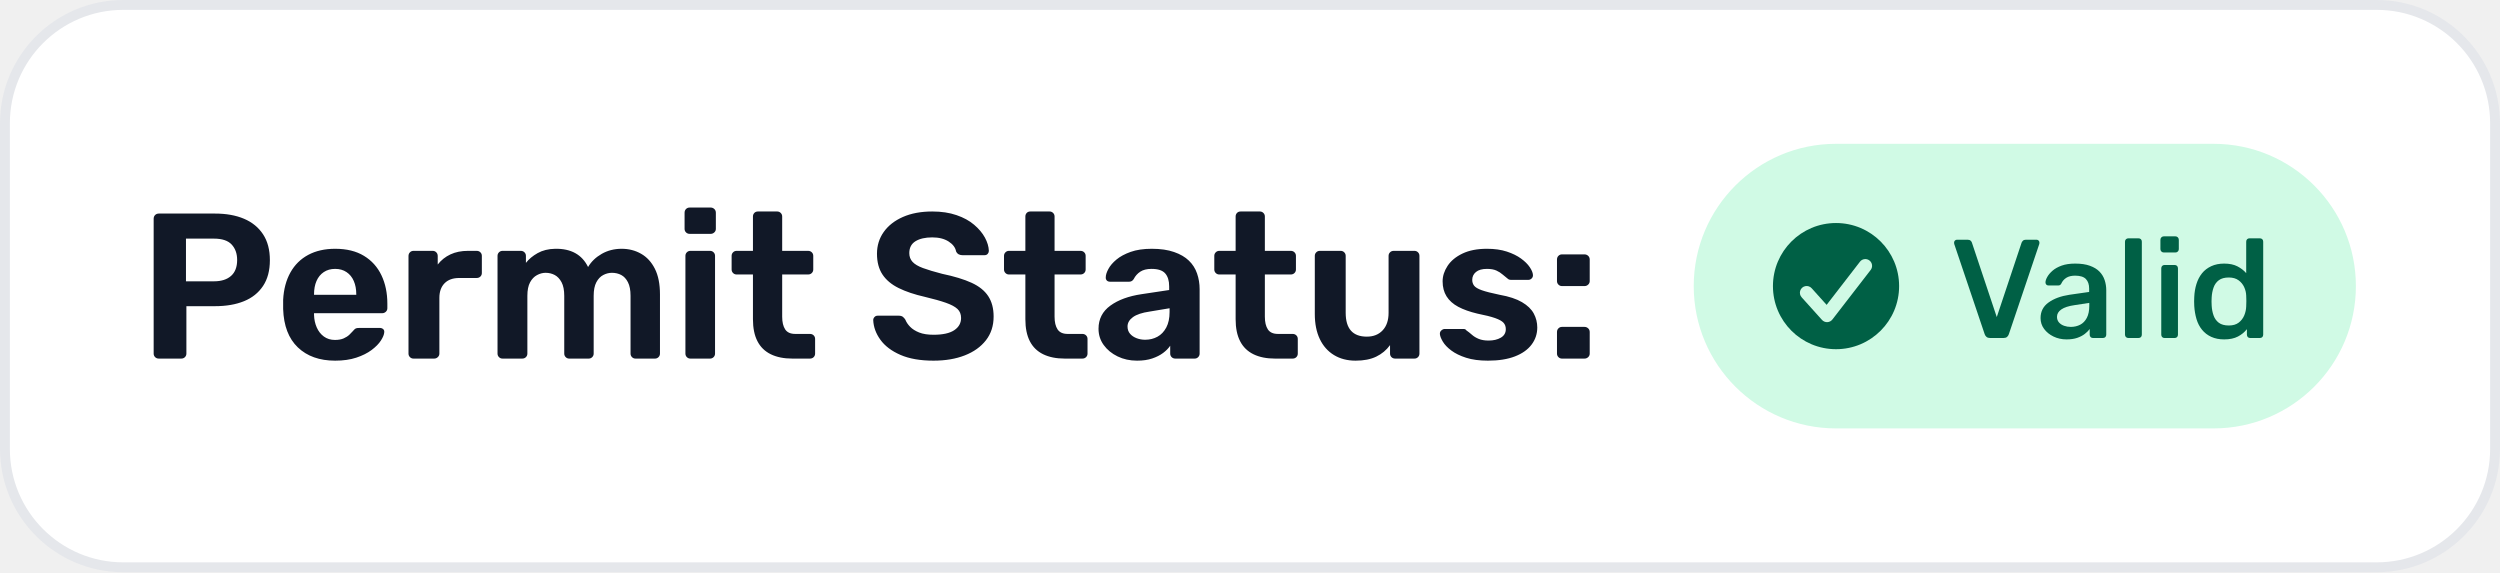
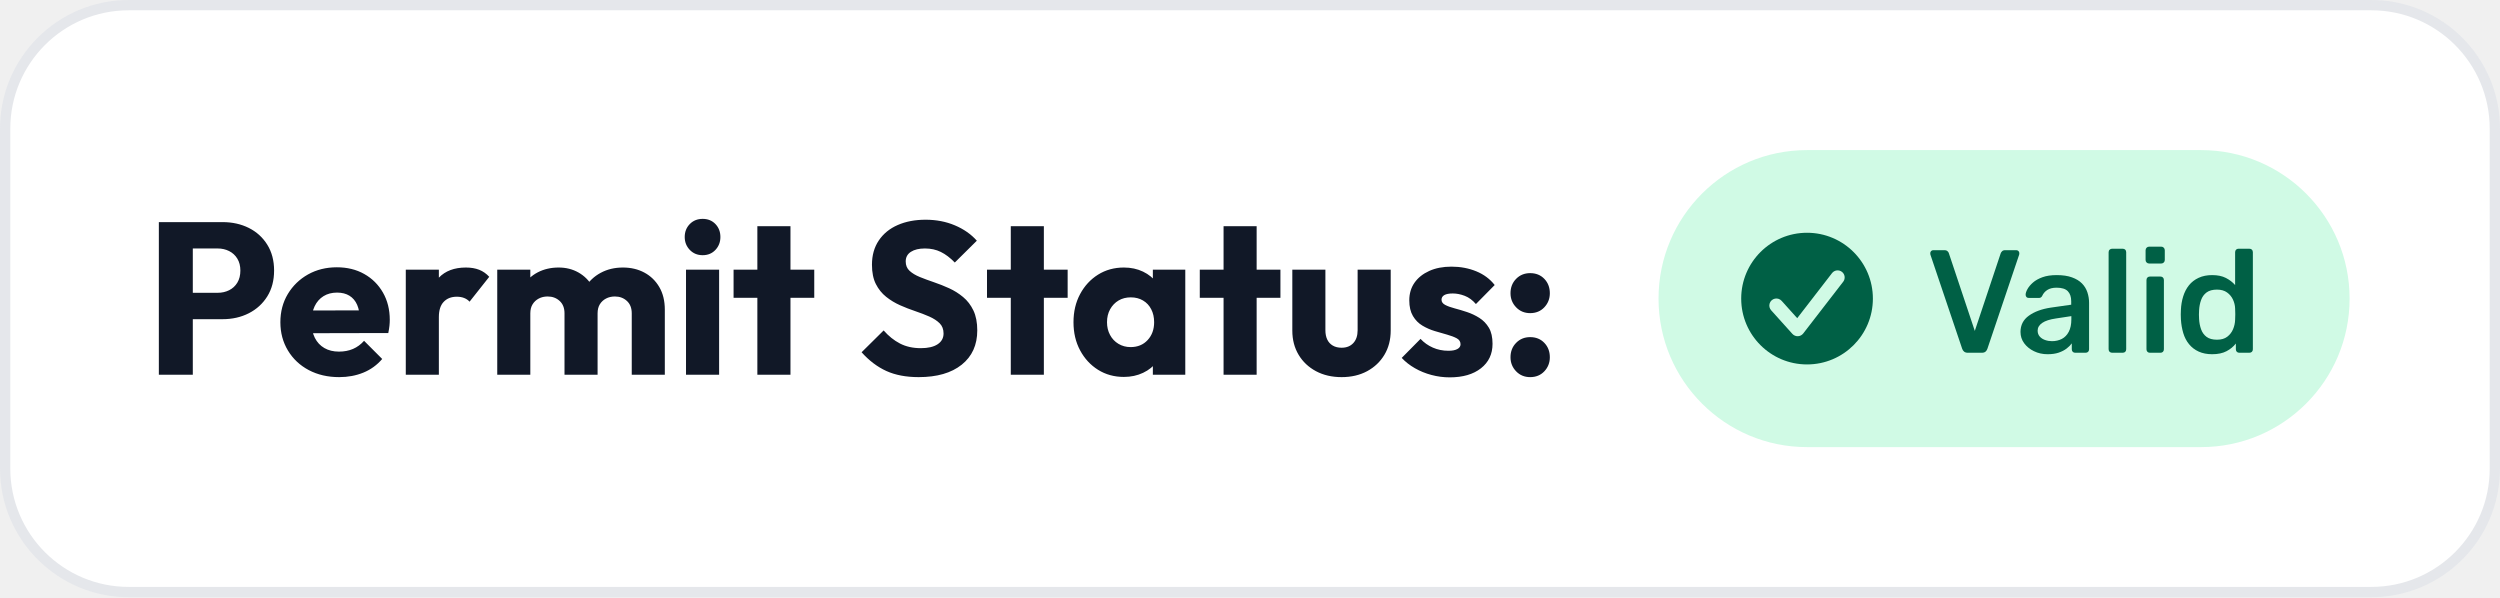
- <svg xmlns="http://www.w3.org/2000/svg" width="253.4" height="58" viewBox="0 0 253.4 58" role="img" aria-label="Permit Status: Valid">
+ <svg xmlns="http://www.w3.org/2000/svg" width="242.8" height="58" viewBox="0 0 242.8 58" role="img" aria-label="Permit Status: Valid">
  <style>
    .tile  { fill: #FFFFFF; stroke: rgb(229,231,235); }
    .label { fill: #111827; }
    .pill  { fill: rgb(208,250,229); stroke: transparent; }
    .ink   { fill: rgb(0,96,69); }
    @media (prefers-color-scheme: dark) {
      .tile  { fill: #1E293B; stroke: rgb(71,85,105); }
      .label { fill: #FFFFFF; }
      .pill  { fill: rgb(0,96,69); stroke: rgb(0,188,125); }
      .ink   { fill: rgb(208,250,229); }
    }
  </style>
-   <rect class="tile" x="0.5" y="0.5" width="252.4" height="57" rx="12" ry="12" stroke-width="1" />
-   <g transform="translate(14,6.45) scale(0.283784)">
+   <rect class="tile" x="0.5" y="0.5" width="241.8" height="57" rx="12" ry="12" stroke-width="1" />
+   <g transform="translate(14,6.5) scale(0.283784)">
    <g class="label" transform="translate(0 105.35)">
-       <path d="M7.40 0.00Q6.59 0.00 6.07 -0.52Q5.55 -1.04 5.55 -1.78L5.55 -49.95Q5.55 -50.76 6.07 -51.28Q6.59 -51.80 7.40 -51.80L27.45 -51.80Q33.45 -51.80 37.81 -49.95Q42.18 -48.10 44.62 -44.40Q47.06 -40.70 47.06 -35.15Q47.06 -29.60 44.62 -25.94Q42.18 -22.27 37.81 -20.50Q33.45 -18.72 27.45 -18.72L17.24 -18.72L17.24 -1.78Q17.24 -1.04 16.72 -0.52Q16.21 0.00 15.39 0.00ZM17.09 -27.60L27.08 -27.60Q31.01 -27.60 33.19 -29.53Q35.37 -31.45 35.37 -35.22Q35.37 -38.63 33.41 -40.74Q31.45 -42.85 27.08 -42.85L17.09 -42.85ZM70.37 0.74Q62.01 0.74 57.05 -4.00Q52.10 -8.73 51.80 -17.69Q51.80 -18.28 51.80 -19.31Q51.80 -20.35 51.80 -21.02Q52.10 -26.64 54.39 -30.75Q56.68 -34.85 60.75 -37.04Q64.82 -39.22 70.37 -39.22Q76.52 -39.22 80.66 -36.70Q84.80 -34.19 86.91 -29.75Q89.02 -25.31 89.02 -19.61L89.02 -17.98Q89.02 -17.24 88.47 -16.72Q87.91 -16.21 87.17 -16.21L62.83 -16.21Q62.83 -16.13 62.83 -15.95Q62.83 -15.76 62.83 -15.61Q62.90 -13.17 63.79 -11.14Q64.68 -9.10 66.34 -7.88Q68.01 -6.66 70.30 -6.66Q72.15 -6.66 73.41 -7.21Q74.67 -7.77 75.48 -8.55Q76.29 -9.32 76.66 -9.77Q77.33 -10.58 77.74 -10.77Q78.14 -10.95 79.03 -10.95L86.36 -10.95Q87.02 -10.95 87.51 -10.54Q87.99 -10.14 87.91 -9.40Q87.84 -8.21 86.73 -6.47Q85.62 -4.74 83.40 -3.07Q81.18 -1.41 77.92 -0.33Q74.67 0.74 70.37 0.74ZM62.83 -22.79L77.92 -22.79L77.92 -22.94Q77.92 -25.68 77.03 -27.71Q76.15 -29.75 74.44 -30.89Q72.74 -32.04 70.37 -32.04Q68.01 -32.04 66.30 -30.89Q64.60 -29.75 63.71 -27.71Q62.83 -25.68 62.83 -22.94ZM98.35 0.00Q97.61 0.00 97.09 -0.52Q96.57 -1.04 96.57 -1.78L96.57 -36.63Q96.57 -37.44 97.09 -37.96Q97.61 -38.48 98.35 -38.48L105.23 -38.48Q105.97 -38.48 106.49 -37.96Q107.01 -37.44 107.01 -36.63L107.01 -33.60Q108.86 -35.96 111.56 -37.22Q114.26 -38.48 117.81 -38.48L120.92 -38.48Q121.73 -38.48 122.25 -37.96Q122.77 -37.44 122.77 -36.70L122.77 -30.56Q122.77 -29.82 122.25 -29.30Q121.73 -28.79 120.92 -28.79L114.70 -28.79Q111.30 -28.79 109.45 -26.90Q107.60 -25.01 107.60 -21.68L107.60 -1.78Q107.60 -1.04 107.04 -0.52Q106.49 0.00 105.75 0.00ZM130.15 0.00Q129.41 0.00 128.89 -0.52Q128.37 -1.04 128.37 -1.78L128.37 -36.70Q128.37 -37.44 128.89 -37.96Q129.41 -38.48 130.15 -38.48L136.66 -38.48Q137.47 -38.48 137.99 -37.96Q138.51 -37.44 138.51 -36.70L138.51 -34.19Q140.06 -36.19 142.69 -37.67Q145.32 -39.15 148.94 -39.22Q157.45 -39.37 160.71 -32.71Q162.41 -35.59 165.59 -37.41Q168.77 -39.22 172.70 -39.22Q176.54 -39.22 179.65 -37.44Q182.76 -35.67 184.57 -32.08Q186.39 -28.49 186.39 -22.94L186.39 -1.78Q186.39 -1.04 185.87 -0.52Q185.35 0.00 184.61 0.00L177.65 0.00Q176.91 0.00 176.40 -0.52Q175.88 -1.04 175.88 -1.78L175.88 -22.42Q175.88 -25.46 174.95 -27.27Q174.03 -29.08 172.55 -29.86Q171.07 -30.64 169.22 -30.64Q167.66 -30.64 166.15 -29.86Q164.63 -29.08 163.67 -27.27Q162.71 -25.46 162.71 -22.42L162.71 -1.78Q162.71 -1.04 162.19 -0.52Q161.67 0.00 160.93 0.00L153.97 0.00Q153.23 0.00 152.72 -0.52Q152.20 -1.04 152.20 -1.78L152.20 -22.42Q152.20 -25.46 151.24 -27.27Q150.27 -29.08 148.79 -29.86Q147.31 -30.64 145.54 -30.64Q143.98 -30.64 142.47 -29.82Q140.95 -29.01 139.99 -27.23Q139.03 -25.46 139.03 -22.42L139.03 -1.78Q139.03 -1.04 138.51 -0.52Q137.99 0.00 137.18 0.00ZM197.25 0.00Q196.51 0.00 195.99 -0.52Q195.48 -1.04 195.48 -1.78L195.48 -36.70Q195.48 -37.44 195.99 -37.96Q196.51 -38.48 197.25 -38.48L204.28 -38.48Q205.02 -38.48 205.54 -37.96Q206.06 -37.44 206.06 -36.70L206.06 -1.78Q206.06 -1.04 205.54 -0.52Q205.02 0.00 204.28 0.00ZM197.03 -44.55Q196.22 -44.55 195.70 -45.07Q195.18 -45.58 195.18 -46.32L195.18 -52.10Q195.18 -52.91 195.70 -53.43Q196.22 -53.95 197.03 -53.95L204.50 -53.95Q205.24 -53.95 205.80 -53.43Q206.35 -52.91 206.35 -52.10L206.35 -46.32Q206.35 -45.58 205.80 -45.07Q205.24 -44.55 204.50 -44.55ZM233.66 0.00Q229.15 0.00 225.97 -1.55Q222.79 -3.11 221.20 -6.22Q219.60 -9.32 219.60 -14.06L219.60 -30.04L213.76 -30.04Q213.02 -30.04 212.50 -30.56Q211.98 -31.08 211.98 -31.82L211.98 -36.70Q211.98 -37.44 212.50 -37.96Q213.02 -38.48 213.76 -38.48L219.60 -38.48L219.60 -50.76Q219.60 -51.50 220.09 -52.02Q220.57 -52.54 221.38 -52.54L228.26 -52.54Q229.00 -52.54 229.52 -52.02Q230.04 -51.50 230.04 -50.76L230.04 -38.48L239.29 -38.48Q240.10 -38.48 240.62 -37.96Q241.14 -37.44 241.14 -36.70L241.14 -31.82Q241.14 -31.08 240.62 -30.56Q240.10 -30.04 239.29 -30.04L230.04 -30.04L230.04 -14.95Q230.04 -12.06 231.11 -10.43Q232.18 -8.81 234.70 -8.81L239.95 -8.81Q240.77 -8.81 241.29 -8.29Q241.80 -7.77 241.80 -7.03L241.80 -1.78Q241.80 -1.04 241.29 -0.52Q240.77 0.00 239.95 0.00ZM284.10 0.74Q276.99 0.74 272.26 -1.33Q267.52 -3.40 265.12 -6.73Q262.71 -10.06 262.56 -13.76Q262.56 -14.36 263.01 -14.84Q263.45 -15.32 264.12 -15.32L271.67 -15.32Q272.63 -15.32 273.15 -14.91Q273.66 -14.50 274.03 -13.91Q274.55 -12.58 275.74 -11.36Q276.92 -10.14 278.96 -9.32Q280.99 -8.51 284.10 -8.51Q289.06 -8.51 291.50 -10.14Q293.94 -11.77 293.94 -14.50Q293.94 -16.50 292.65 -17.72Q291.35 -18.94 288.50 -19.94Q285.65 -20.94 280.99 -22.05Q275.44 -23.31 271.63 -25.20Q267.82 -27.08 265.86 -30.04Q263.90 -33.00 263.90 -37.44Q263.90 -41.81 266.30 -45.21Q268.71 -48.62 273.15 -50.58Q277.59 -52.54 283.65 -52.54Q288.54 -52.54 292.31 -51.24Q296.09 -49.95 298.60 -47.80Q301.12 -45.66 302.45 -43.22Q303.78 -40.77 303.86 -38.48Q303.86 -37.89 303.45 -37.41Q303.04 -36.93 302.30 -36.93L294.46 -36.93Q293.72 -36.93 293.13 -37.22Q292.53 -37.52 292.16 -38.26Q291.79 -40.33 289.50 -41.81Q287.21 -43.29 283.65 -43.29Q279.88 -43.29 277.66 -41.92Q275.44 -40.55 275.44 -37.67Q275.44 -35.82 276.59 -34.56Q277.73 -33.30 280.32 -32.34Q282.91 -31.38 287.21 -30.27Q293.64 -28.93 297.68 -27.08Q301.71 -25.23 303.63 -22.31Q305.56 -19.39 305.56 -15.02Q305.56 -10.06 302.82 -6.55Q300.08 -3.03 295.27 -1.15Q290.46 0.74 284.10 0.74ZM330.96 0.00Q326.44 0.00 323.26 -1.55Q320.08 -3.11 318.49 -6.22Q316.90 -9.32 316.90 -14.06L316.90 -30.04L311.05 -30.04Q310.31 -30.04 309.79 -30.56Q309.27 -31.08 309.27 -31.82L309.27 -36.70Q309.27 -37.44 309.79 -37.96Q310.31 -38.48 311.05 -38.48L316.90 -38.48L316.90 -50.76Q316.90 -51.50 317.38 -52.02Q317.86 -52.54 318.67 -52.54L325.55 -52.54Q326.29 -52.54 326.81 -52.02Q327.33 -51.50 327.33 -50.76L327.33 -38.48L336.58 -38.48Q337.39 -38.48 337.91 -37.96Q338.43 -37.44 338.43 -36.70L338.43 -31.82Q338.43 -31.08 337.91 -30.56Q337.39 -30.04 336.58 -30.04L327.33 -30.04L327.33 -14.95Q327.33 -12.06 328.40 -10.43Q329.48 -8.81 331.99 -8.81L337.25 -8.81Q338.06 -8.81 338.58 -8.29Q339.10 -7.77 339.10 -7.03L339.10 -1.78Q339.10 -1.04 338.58 -0.52Q338.06 0.00 337.25 0.00ZM356.79 0.74Q352.95 0.74 349.84 -0.78Q346.73 -2.29 344.88 -4.85Q343.03 -7.40 343.03 -10.66Q343.03 -15.84 347.25 -18.91Q351.47 -21.98 358.42 -23.01L368.26 -24.49L368.26 -25.83Q368.26 -28.79 366.86 -30.41Q365.45 -32.04 361.97 -32.04Q359.46 -32.04 357.94 -31.04Q356.42 -30.04 355.61 -28.42Q355.02 -27.45 353.91 -27.45L347.25 -27.45Q346.36 -27.45 345.95 -27.93Q345.55 -28.42 345.62 -29.08Q345.62 -30.27 346.55 -32.00Q347.47 -33.74 349.43 -35.37Q351.39 -37.00 354.50 -38.11Q357.61 -39.22 362.05 -39.22Q366.71 -39.22 370.00 -38.07Q373.30 -36.93 375.29 -35.00Q377.29 -33.08 378.22 -30.41Q379.14 -27.75 379.14 -24.79L379.14 -1.78Q379.14 -1.04 378.62 -0.52Q378.11 0.00 377.37 0.00L370.48 0.00Q369.67 0.00 369.15 -0.52Q368.63 -1.04 368.63 -1.78L368.63 -4.59Q367.67 -3.18 366.08 -2.00Q364.49 -0.81 362.20 -0.04Q359.90 0.74 356.79 0.74ZM359.68 -6.73Q362.12 -6.73 364.08 -7.81Q366.04 -8.88 367.23 -11.10Q368.41 -13.32 368.41 -16.65L368.41 -17.98L361.31 -16.80Q357.24 -16.21 355.31 -14.80Q353.39 -13.39 353.39 -11.47Q353.39 -9.92 354.28 -8.88Q355.17 -7.84 356.61 -7.29Q358.05 -6.73 359.68 -6.73ZM406.06 0.00Q401.55 0.00 398.37 -1.55Q395.19 -3.11 393.60 -6.22Q392.00 -9.32 392.00 -14.06L392.00 -30.04L386.16 -30.04Q385.42 -30.04 384.90 -30.56Q384.38 -31.08 384.38 -31.82L384.38 -36.70Q384.38 -37.44 384.90 -37.96Q385.42 -38.48 386.16 -38.48L392.00 -38.48L392.00 -50.76Q392.00 -51.50 392.49 -52.02Q392.97 -52.54 393.78 -52.54L400.66 -52.54Q401.40 -52.54 401.92 -52.02Q402.44 -51.50 402.44 -50.76L402.44 -38.48L411.69 -38.48Q412.50 -38.48 413.02 -37.96Q413.54 -37.44 413.54 -36.70L413.54 -31.82Q413.54 -31.08 413.02 -30.56Q412.50 -30.04 411.69 -30.04L402.44 -30.04L402.44 -14.95Q402.44 -12.06 403.51 -10.43Q404.58 -8.81 407.10 -8.81L412.35 -8.81Q413.17 -8.81 413.69 -8.29Q414.20 -7.77 414.20 -7.03L414.20 -1.78Q414.20 -1.04 413.69 -0.52Q413.17 0.00 412.35 0.00ZM434.86 0.74Q430.42 0.74 427.13 -1.26Q423.84 -3.26 422.06 -6.99Q420.28 -10.73 420.28 -15.91L420.28 -36.70Q420.28 -37.44 420.80 -37.96Q421.32 -38.48 422.06 -38.48L429.53 -38.48Q430.27 -38.48 430.79 -37.96Q431.31 -37.44 431.31 -36.70L431.31 -16.35Q431.31 -7.84 438.86 -7.84Q442.41 -7.84 444.52 -10.10Q446.63 -12.36 446.63 -16.35L446.63 -36.70Q446.63 -37.44 447.15 -37.96Q447.66 -38.48 448.48 -38.48L455.88 -38.48Q456.62 -38.48 457.14 -37.96Q457.65 -37.44 457.65 -36.70L457.65 -1.78Q457.65 -1.04 457.14 -0.52Q456.62 0.00 455.88 0.00L449.00 0.00Q448.18 0.00 447.66 -0.52Q447.15 -1.04 447.15 -1.78L447.15 -4.81Q445.22 -2.15 442.22 -0.70Q439.23 0.74 434.86 0.74ZM482.13 0.74Q477.54 0.74 474.32 -0.30Q471.11 -1.33 469.03 -2.89Q466.96 -4.44 466.00 -6.07Q465.04 -7.70 464.96 -8.73Q464.89 -9.55 465.48 -10.06Q466.07 -10.58 466.67 -10.58L473.40 -10.58Q473.70 -10.58 473.92 -10.51Q474.14 -10.43 474.44 -10.06Q475.40 -9.40 476.40 -8.51Q477.40 -7.62 478.84 -7.03Q480.28 -6.44 482.35 -6.44Q484.94 -6.44 486.72 -7.47Q488.50 -8.51 488.50 -10.51Q488.50 -11.91 487.68 -12.80Q486.87 -13.69 484.68 -14.47Q482.50 -15.24 478.36 -16.06Q474.29 -17.02 471.51 -18.50Q468.74 -19.98 467.33 -22.24Q465.93 -24.49 465.93 -27.60Q465.93 -30.41 467.70 -33.11Q469.48 -35.82 473.03 -37.52Q476.58 -39.22 481.76 -39.22Q485.83 -39.22 488.87 -38.22Q491.90 -37.22 493.93 -35.74Q495.97 -34.26 497.04 -32.67Q498.12 -31.08 498.19 -29.90Q498.26 -29.16 497.75 -28.64Q497.23 -28.12 496.56 -28.12L490.35 -28.12Q489.98 -28.12 489.68 -28.23Q489.38 -28.34 489.16 -28.56Q488.27 -29.23 487.35 -30.04Q486.42 -30.86 485.13 -31.45Q483.83 -32.04 481.76 -32.04Q479.17 -32.04 477.84 -30.93Q476.51 -29.82 476.51 -28.12Q476.51 -26.94 477.17 -26.05Q477.84 -25.16 479.91 -24.42Q481.98 -23.68 486.28 -22.79Q491.31 -21.90 494.27 -20.16Q497.23 -18.43 498.49 -16.09Q499.74 -13.76 499.74 -11.10Q499.74 -7.70 497.71 -5.00Q495.67 -2.29 491.75 -0.78Q487.83 0.74 482.13 0.74ZM508.56 -25.90Q507.82 -25.90 507.30 -26.42Q506.78 -26.94 506.78 -27.68L506.78 -35.37Q506.78 -36.19 507.30 -36.70Q507.82 -37.22 508.56 -37.22L516.62 -37.22Q517.36 -37.22 517.92 -36.70Q518.47 -36.19 518.47 -35.37L518.47 -27.68Q518.47 -26.94 517.92 -26.42Q517.36 -25.90 516.62 -25.90ZM508.56 0.00Q507.82 0.00 507.30 -0.52Q506.78 -1.04 506.78 -1.78L506.78 -9.47Q506.78 -10.29 507.30 -10.80Q507.82 -11.32 508.56 -11.32L516.62 -11.32Q517.36 -11.32 517.92 -10.80Q518.47 -10.29 518.47 -9.47L518.47 -1.78Q518.47 -1.04 517.92 -0.52Q517.36 0.00 516.62 0.00Z" />
+       <path d="M13.91 -19.02L13.91 -28.05L25.16 -28.05Q27.31 -28.05 29.08 -28.93Q30.86 -29.82 31.89 -31.52Q32.93 -33.23 32.93 -35.67Q32.93 -38.04 31.89 -39.74Q30.86 -41.44 29.08 -42.33Q27.31 -43.22 25.16 -43.22L13.91 -43.22L13.91 -52.24L26.86 -52.24Q31.82 -52.24 35.82 -50.25Q39.81 -48.25 42.14 -44.51Q44.47 -40.77 44.47 -35.67Q44.47 -30.56 42.14 -26.82Q39.81 -23.09 35.82 -21.05Q31.82 -19.02 26.86 -19.02ZM5.03 0.00L5.03 -52.24L16.65 -52.24L16.65 0.00ZM66.75 0.81Q60.90 0.81 56.35 -1.59Q51.80 -4.00 49.21 -8.29Q46.62 -12.58 46.62 -17.98Q46.62 -23.38 49.17 -27.64Q51.73 -31.89 56.09 -34.34Q60.46 -36.78 65.93 -36.78Q71.26 -36.78 75.33 -34.48Q79.40 -32.19 81.73 -28.12Q84.06 -24.05 84.06 -18.80Q84.06 -17.83 83.95 -16.76Q83.84 -15.69 83.55 -14.28L52.54 -14.21L52.54 -21.98L78.74 -22.05L73.85 -18.80Q73.78 -21.90 72.89 -23.94Q72.00 -25.97 70.26 -27.05Q68.52 -28.12 66.01 -28.12Q63.34 -28.12 61.38 -26.90Q59.42 -25.68 58.35 -23.46Q57.28 -21.24 57.28 -18.06Q57.28 -14.87 58.42 -12.62Q59.57 -10.36 61.68 -9.14Q63.79 -7.92 66.67 -7.92Q69.34 -7.92 71.48 -8.84Q73.63 -9.77 75.26 -11.62L81.47 -5.40Q78.81 -2.29 75.04 -0.74Q71.26 0.81 66.75 0.81ZM89.54 0.00L89.54 -35.96L100.86 -35.96L100.86 0.00ZM100.86 -19.76L96.13 -23.46Q97.53 -29.75 100.86 -33.23Q104.19 -36.70 110.11 -36.70Q112.70 -36.70 114.66 -35.93Q116.62 -35.15 118.10 -33.52L111.37 -25.01Q110.63 -25.83 109.52 -26.27Q108.41 -26.71 107.00 -26.71Q104.19 -26.71 102.53 -24.97Q100.86 -23.24 100.86 -19.76ZM120.84 0.00L120.84 -35.96L132.16 -35.96L132.16 0.00ZM143.86 0.00L143.86 -21.02Q143.86 -23.75 142.19 -25.27Q140.53 -26.79 138.08 -26.79Q136.38 -26.79 135.05 -26.08Q133.72 -25.38 132.94 -24.12Q132.16 -22.87 132.16 -21.02L127.80 -22.94Q127.80 -27.23 129.65 -30.30Q131.50 -33.37 134.68 -35.04Q137.86 -36.70 141.86 -36.70Q145.63 -36.70 148.63 -35.00Q151.63 -33.30 153.40 -30.27Q155.18 -27.23 155.18 -23.01L155.18 0.00ZM166.87 0.00L166.87 -21.02Q166.87 -23.75 165.20 -25.27Q163.54 -26.79 161.10 -26.79Q159.40 -26.79 158.06 -26.08Q156.73 -25.38 155.95 -24.12Q155.18 -22.87 155.18 -21.02L148.67 -21.90Q148.81 -26.49 150.85 -29.79Q152.88 -33.08 156.25 -34.89Q159.62 -36.70 163.84 -36.70Q167.98 -36.70 171.20 -34.96Q174.42 -33.23 176.30 -30.01Q178.19 -26.79 178.19 -22.27L178.19 0.00ZM185.44 0.00L185.44 -35.96L196.77 -35.96L196.77 0.00ZM191.14 -40.92Q188.48 -40.92 186.74 -42.73Q185.00 -44.55 185.00 -47.14Q185.00 -49.80 186.74 -51.58Q188.48 -53.35 191.14 -53.35Q193.81 -53.35 195.51 -51.58Q197.21 -49.80 197.21 -47.14Q197.21 -44.55 195.51 -42.73Q193.81 -40.92 191.14 -40.92ZM209.86 0.00L209.86 -50.84L221.19 -50.84L221.19 0.00ZM201.72 -26.34L201.72 -35.96L229.33 -35.96L229.33 -26.34ZM265.07 0.81Q258.63 0.81 254.00 -1.29Q249.38 -3.40 245.53 -7.70L253.08 -15.17Q255.60 -12.28 258.67 -10.69Q261.74 -9.10 265.81 -9.10Q269.51 -9.10 271.54 -10.43Q273.58 -11.77 273.58 -14.13Q273.58 -16.28 272.25 -17.61Q270.91 -18.94 268.73 -19.91Q266.55 -20.87 263.92 -21.76Q261.29 -22.64 258.70 -23.79Q256.11 -24.94 253.93 -26.68Q251.75 -28.42 250.42 -31.04Q249.08 -33.67 249.08 -37.67Q249.08 -42.48 251.41 -45.95Q253.75 -49.43 257.89 -51.24Q262.03 -53.06 267.44 -53.06Q272.91 -53.06 277.46 -51.13Q282.01 -49.21 284.97 -45.88L277.43 -38.41Q275.06 -40.85 272.65 -42.03Q270.25 -43.22 267.21 -43.22Q264.18 -43.22 262.40 -42.07Q260.63 -40.92 260.63 -38.78Q260.63 -36.78 261.96 -35.56Q263.29 -34.34 265.47 -33.45Q267.66 -32.56 270.28 -31.67Q272.91 -30.78 275.50 -29.60Q278.09 -28.42 280.27 -26.60Q282.46 -24.79 283.79 -22.02Q285.12 -19.24 285.12 -15.17Q285.12 -7.70 279.79 -3.44Q274.47 0.81 265.07 0.81ZM296.59 0.00L296.59 -50.84L307.91 -50.84L307.91 0.00ZM288.45 -26.34L288.45 -35.96L316.05 -35.96L316.05 -26.34ZM335.29 0.74Q330.34 0.74 326.45 -1.70Q322.57 -4.14 320.31 -8.36Q318.05 -12.58 318.05 -17.98Q318.05 -23.38 320.31 -27.60Q322.57 -31.82 326.45 -34.26Q330.34 -36.70 335.29 -36.70Q338.92 -36.70 341.84 -35.30Q344.77 -33.89 346.62 -31.41Q348.47 -28.93 348.69 -25.75L348.69 -10.21Q348.47 -7.03 346.65 -4.55Q344.84 -2.07 341.88 -0.67Q338.92 0.74 335.29 0.74ZM337.59 -9.47Q341.21 -9.47 343.43 -11.88Q345.65 -14.28 345.65 -17.98Q345.65 -20.50 344.65 -22.42Q343.66 -24.35 341.84 -25.42Q340.03 -26.49 337.66 -26.49Q335.29 -26.49 333.48 -25.42Q331.67 -24.35 330.59 -22.42Q329.52 -20.50 329.52 -17.98Q329.52 -15.54 330.56 -13.62Q331.59 -11.69 333.44 -10.58Q335.29 -9.47 337.59 -9.47ZM345.21 0.00L345.21 -9.69L346.91 -18.43L345.21 -27.16L345.21 -35.96L356.31 -35.96L356.31 0.00ZM369.41 0.00L369.41 -50.84L380.73 -50.84L380.73 0.00ZM361.27 -26.34L361.27 -35.96L388.87 -35.96L388.87 -26.34ZM409.81 0.81Q404.85 0.81 401.04 -1.22Q397.23 -3.26 395.09 -6.84Q392.94 -10.43 392.94 -15.10L392.94 -35.96L404.26 -35.96L404.26 -15.24Q404.26 -13.39 404.89 -12.06Q405.52 -10.73 406.78 -9.99Q408.04 -9.25 409.81 -9.25Q412.33 -9.25 413.81 -10.84Q415.29 -12.43 415.29 -15.24L415.29 -35.96L426.61 -35.96L426.61 -15.17Q426.61 -10.43 424.46 -6.84Q422.32 -3.26 418.54 -1.22Q414.77 0.81 409.81 0.81ZM446.81 0.89Q443.63 0.89 440.56 0.07Q437.49 -0.74 434.86 -2.26Q432.23 -3.77 430.38 -5.77L436.82 -12.28Q438.60 -10.36 441.04 -9.29Q443.48 -8.21 446.37 -8.21Q448.37 -8.21 449.44 -8.81Q450.51 -9.40 450.51 -10.43Q450.51 -11.77 449.22 -12.47Q447.92 -13.17 445.92 -13.73Q443.93 -14.28 441.71 -14.95Q439.49 -15.61 437.49 -16.80Q435.49 -17.98 434.23 -20.09Q432.97 -22.20 432.97 -25.46Q432.97 -28.93 434.75 -31.49Q436.53 -34.04 439.78 -35.52Q443.04 -37.00 447.40 -37.00Q451.99 -37.00 455.88 -35.41Q459.76 -33.82 462.20 -30.71L455.77 -24.20Q454.06 -26.20 451.95 -27.01Q449.85 -27.82 447.85 -27.82Q445.92 -27.82 444.96 -27.27Q444.00 -26.71 444.00 -25.68Q444.00 -24.57 445.26 -23.90Q446.52 -23.24 448.51 -22.72Q450.51 -22.20 452.73 -21.46Q454.95 -20.72 456.95 -19.46Q458.95 -18.20 460.21 -16.09Q461.46 -13.99 461.46 -10.58Q461.46 -5.33 457.50 -2.22Q453.55 0.89 446.81 0.89ZM474.34 0.81Q471.45 0.81 469.53 -1.18Q467.61 -3.18 467.61 -5.99Q467.61 -8.95 469.53 -10.91Q471.45 -12.88 474.34 -12.88Q477.30 -12.88 479.19 -10.91Q481.07 -8.95 481.07 -5.99Q481.07 -3.18 479.19 -1.18Q477.30 0.81 474.34 0.81ZM474.34 -21.09Q471.45 -21.09 469.53 -23.09Q467.61 -25.09 467.61 -27.90Q467.61 -30.86 469.53 -32.82Q471.45 -34.78 474.34 -34.78Q477.30 -34.78 479.19 -32.82Q481.07 -30.86 481.07 -27.90Q481.07 -25.09 479.19 -23.09Q477.30 -21.09 474.34 -21.09Z" />
    </g>
  </g>
-   <g transform="translate(171.1,14) scale(0.192308)">
+   <g transform="translate(160.5,14) scale(0.192308)">
    <rect class="pill" x="3" y="3" width="349" height="150" rx="75" ry="75" stroke-width="6" />
    <g class="ink" transform="translate(40,40) scale(4.75)">
      <path fill-rule="evenodd" d="M8 15A7 7 0 1 0 8 1a7 7 0 0 0 0 14Zm3.844-8.791a.75.75 0 0 0-1.188-.918l-3.7 4.79-1.649-1.833a.75.75 0 1 0-1.114 1.004l2.25 2.5a.75.75 0 0 0 1.15-.043l4.25-5.5Z" clip-rule="evenodd" />
    </g>
    <g class="ink" transform="translate(138 105.35)">
      <path d="M21.16 0.00Q20.05 0.00 19.35 -0.55Q18.65 -1.11 18.35 -2.00L2.29 -49.58Q2.22 -49.95 2.22 -50.25Q2.22 -50.91 2.66 -51.36Q3.11 -51.80 3.70 -51.80L9.40 -51.80Q10.43 -51.80 10.99 -51.24Q11.54 -50.69 11.62 -50.25L24.72 -11.03L37.81 -50.25Q37.96 -50.69 38.48 -51.24Q39.00 -51.80 40.03 -51.80L45.73 -51.80Q46.32 -51.80 46.77 -51.36Q47.21 -50.91 47.21 -50.25Q47.21 -49.95 47.14 -49.58L31.08 -2.00Q30.78 -1.11 30.12 -0.55Q29.45 0.00 28.27 0.00ZM61.49 0.74Q57.72 0.74 54.61 -0.78Q51.50 -2.29 49.65 -4.81Q47.80 -7.33 47.80 -10.51Q47.80 -15.69 52.02 -18.72Q56.24 -21.76 63.05 -22.79L73.41 -24.27L73.41 -26.05Q73.41 -29.30 71.70 -31.08Q70.00 -32.86 66.01 -32.86Q63.12 -32.86 61.34 -31.71Q59.57 -30.56 58.75 -28.71Q58.24 -27.68 57.13 -27.68L52.02 -27.68Q51.21 -27.68 50.80 -28.16Q50.39 -28.64 50.39 -29.30Q50.39 -30.49 51.32 -32.15Q52.24 -33.82 54.09 -35.45Q55.94 -37.07 58.90 -38.15Q61.86 -39.22 66.08 -39.22Q70.67 -39.22 73.81 -38.07Q76.96 -36.93 78.85 -35.00Q80.73 -33.08 81.58 -30.52Q82.43 -27.97 82.43 -25.23L82.43 -1.78Q82.43 -0.96 81.95 -0.48Q81.47 0.00 80.66 0.00L75.40 0.00Q74.66 0.00 74.18 -0.48Q73.70 -0.96 73.70 -1.78L73.70 -4.74Q72.74 -3.40 71.11 -2.15Q69.48 -0.89 67.12 -0.07Q64.75 0.74 61.49 0.74ZM63.71 -5.85Q66.45 -5.85 68.67 -6.99Q70.89 -8.14 72.19 -10.62Q73.48 -13.10 73.48 -16.87L73.48 -18.50L65.71 -17.32Q61.05 -16.65 58.75 -15.06Q56.46 -13.47 56.46 -11.17Q56.46 -9.40 57.50 -8.21Q58.53 -7.03 60.20 -6.44Q61.86 -5.85 63.71 -5.85ZM94.07 0.00Q93.33 0.00 92.82 -0.48Q92.30 -0.96 92.30 -1.78L92.30 -50.76Q92.30 -51.58 92.82 -52.06Q93.33 -52.54 94.07 -52.54L99.40 -52.54Q100.22 -52.54 100.70 -52.06Q101.18 -51.58 101.18 -50.76L101.18 -1.78Q101.18 -0.96 100.70 -0.48Q100.22 0.00 99.40 0.00ZM113.12 0.00Q112.38 0.00 111.90 -0.48Q111.42 -0.96 111.42 -1.78L111.42 -36.70Q111.42 -37.52 111.90 -38.00Q112.38 -38.48 113.12 -38.48L118.52 -38.48Q119.26 -38.48 119.74 -38.00Q120.22 -37.52 120.22 -36.70L120.22 -1.78Q120.22 -0.96 119.74 -0.48Q119.26 0.00 118.52 0.00ZM112.75 -45.07Q112.01 -45.07 111.49 -45.58Q110.97 -46.10 110.97 -46.84L110.97 -51.73Q110.97 -52.54 111.49 -53.06Q112.01 -53.58 112.75 -53.58L118.89 -53.58Q119.63 -53.58 120.15 -53.06Q120.67 -52.54 120.67 -51.73L120.67 -46.84Q120.67 -46.10 120.15 -45.58Q119.63 -45.07 118.89 -45.07ZM144.58 0.74Q140.73 0.74 137.80 -0.59Q134.88 -1.92 132.92 -4.33Q130.96 -6.73 130.00 -9.95Q129.04 -13.17 128.81 -16.87Q128.74 -18.20 128.74 -19.28Q128.74 -20.35 128.81 -21.61Q128.96 -25.23 129.96 -28.45Q130.96 -31.67 132.88 -34.08Q134.81 -36.48 137.77 -37.85Q140.73 -39.22 144.58 -39.22Q148.72 -39.22 151.53 -37.78Q154.34 -36.33 156.19 -34.19L156.19 -50.76Q156.19 -51.58 156.67 -52.06Q157.16 -52.54 157.90 -52.54L163.37 -52.54Q164.19 -52.54 164.67 -52.06Q165.15 -51.58 165.15 -50.76L165.15 -1.78Q165.15 -0.96 164.67 -0.48Q164.19 0.00 163.37 0.00L158.27 0.00Q157.53 0.00 157.04 -0.48Q156.56 -0.96 156.56 -1.78L156.56 -4.66Q154.71 -2.29 151.83 -0.78Q148.94 0.74 144.58 0.74ZM147.02 -6.59Q150.27 -6.59 152.23 -8.10Q154.20 -9.62 155.16 -11.91Q156.12 -14.21 156.19 -16.65Q156.27 -17.98 156.27 -19.50Q156.27 -21.02 156.19 -22.35Q156.12 -24.64 155.12 -26.82Q154.12 -29.01 152.12 -30.45Q150.13 -31.89 147.02 -31.89Q143.69 -31.89 141.76 -30.45Q139.84 -29.01 138.99 -26.60Q138.14 -24.20 137.99 -21.46Q137.84 -19.24 137.99 -17.02Q138.14 -14.28 138.99 -11.88Q139.84 -9.47 141.76 -8.03Q143.69 -6.59 147.02 -6.59Z" />
    </g>
  </g>
</svg>
